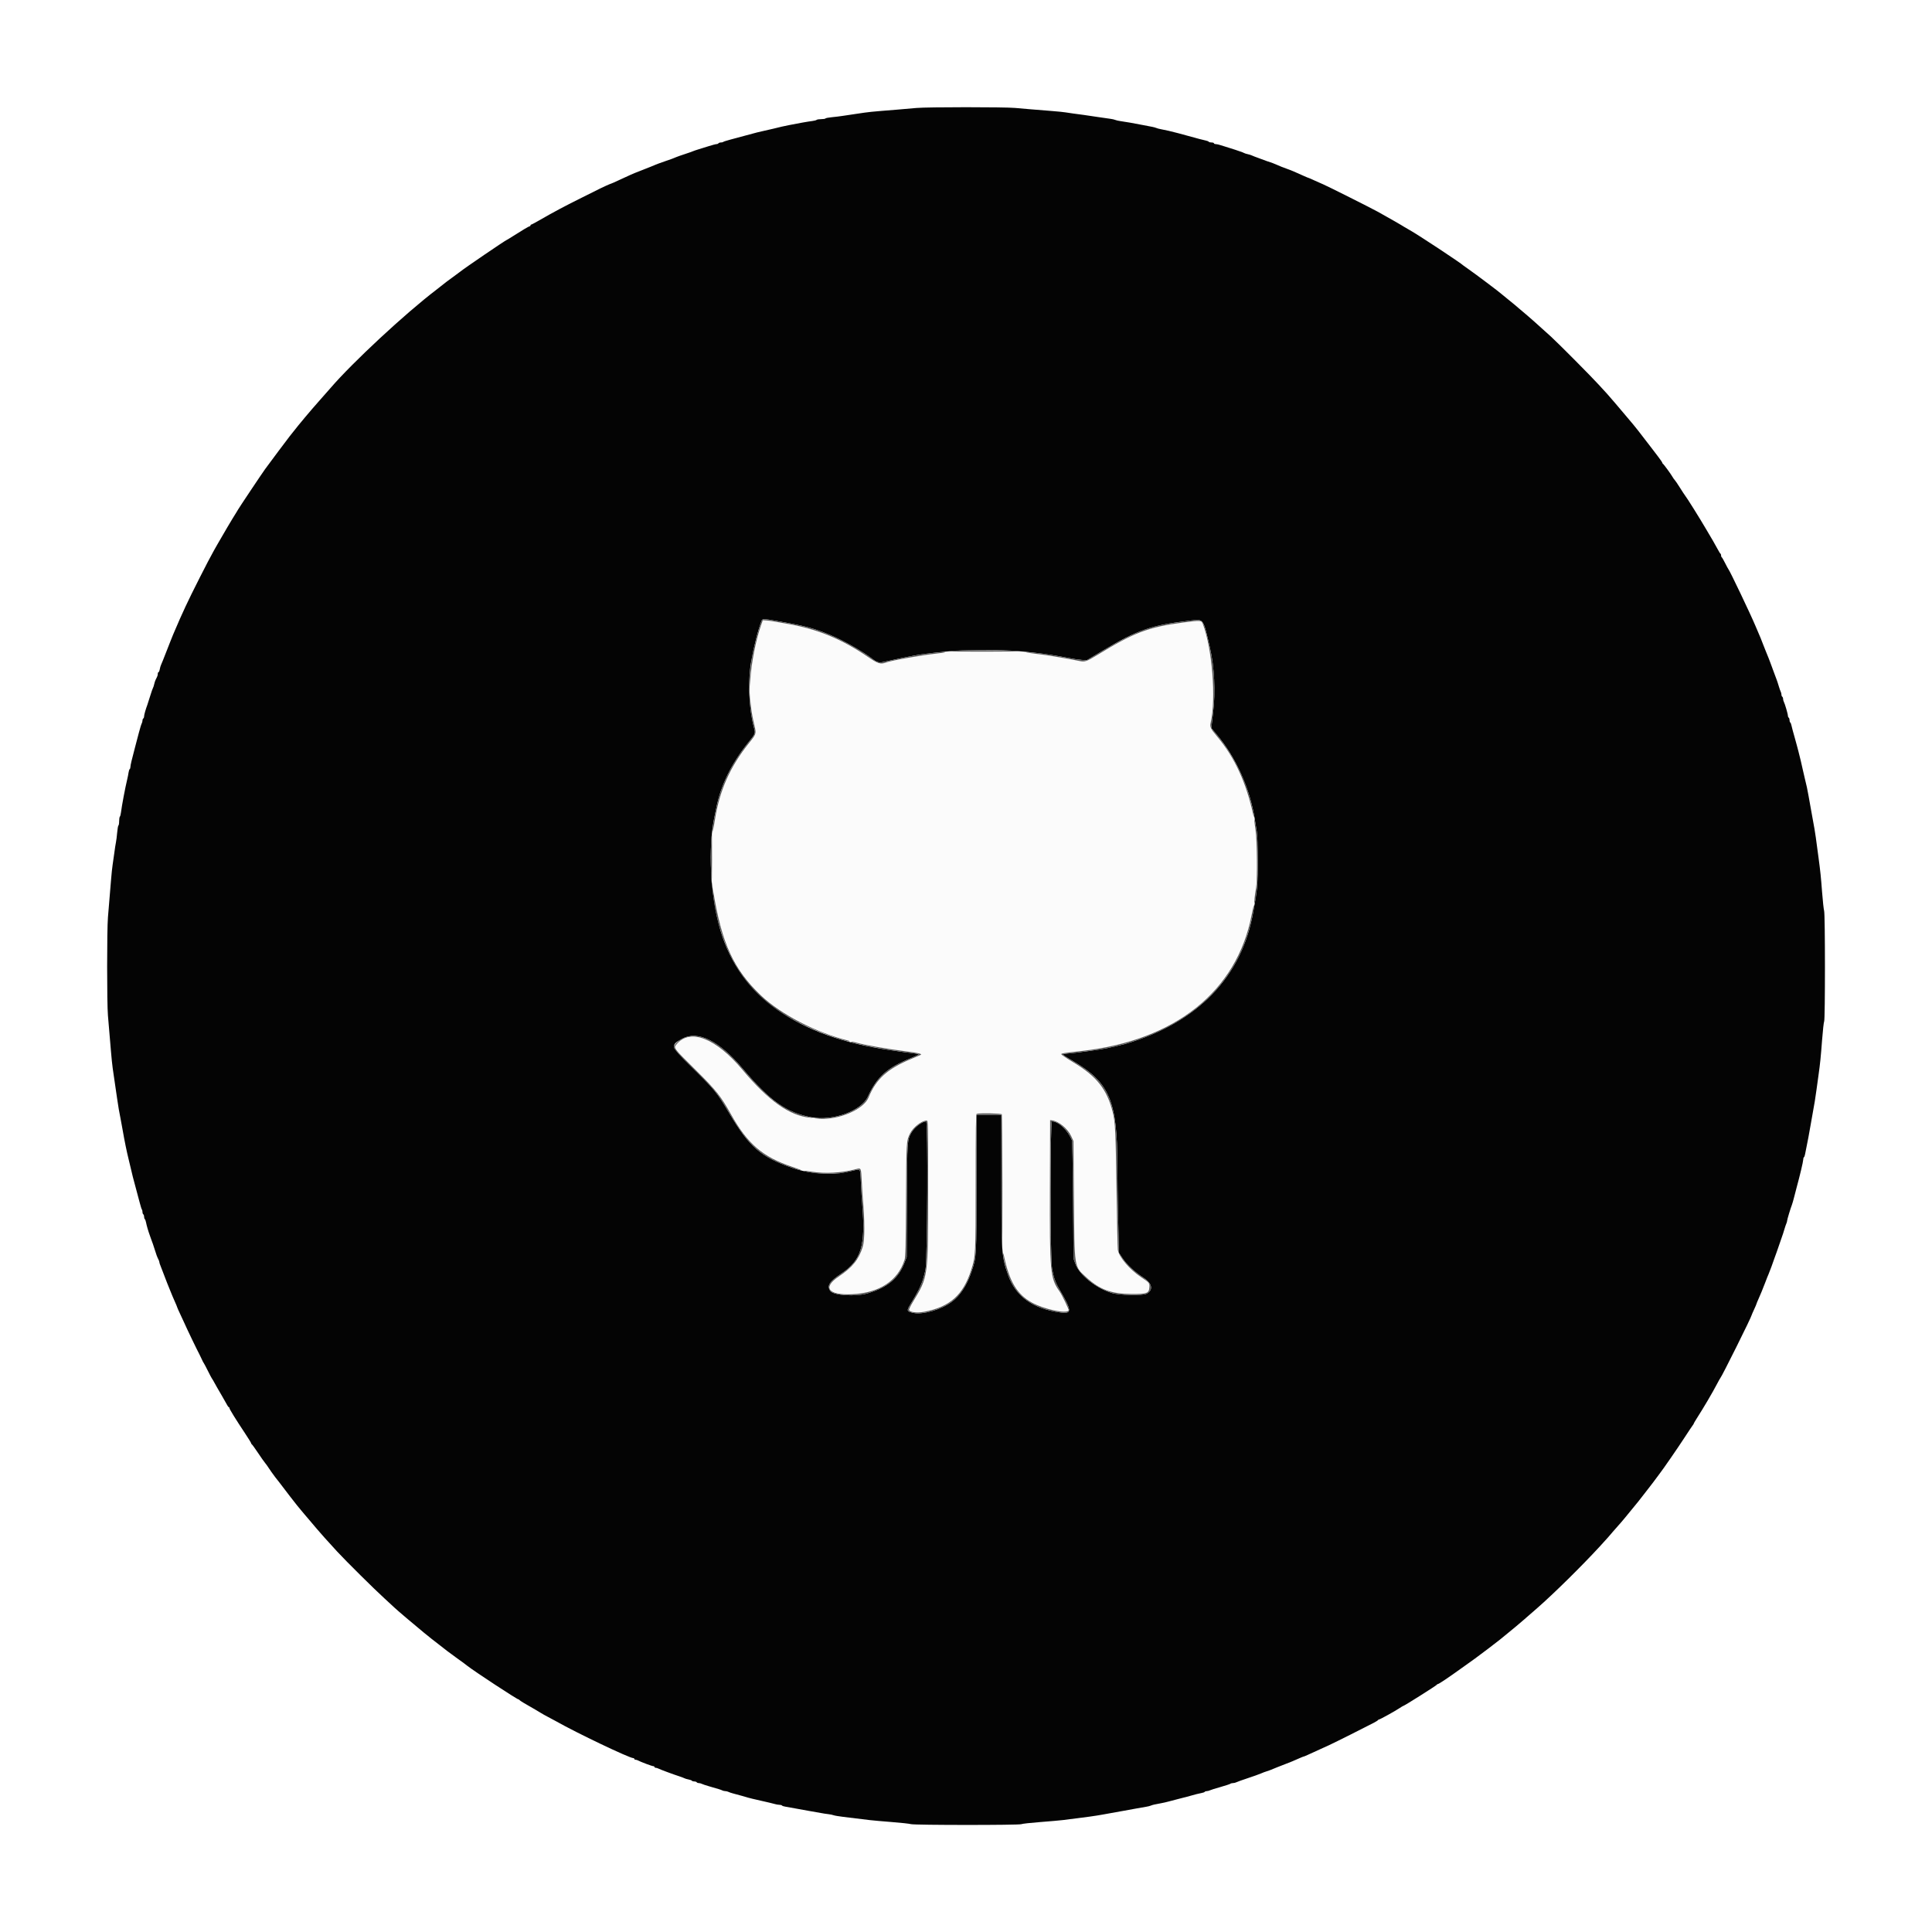
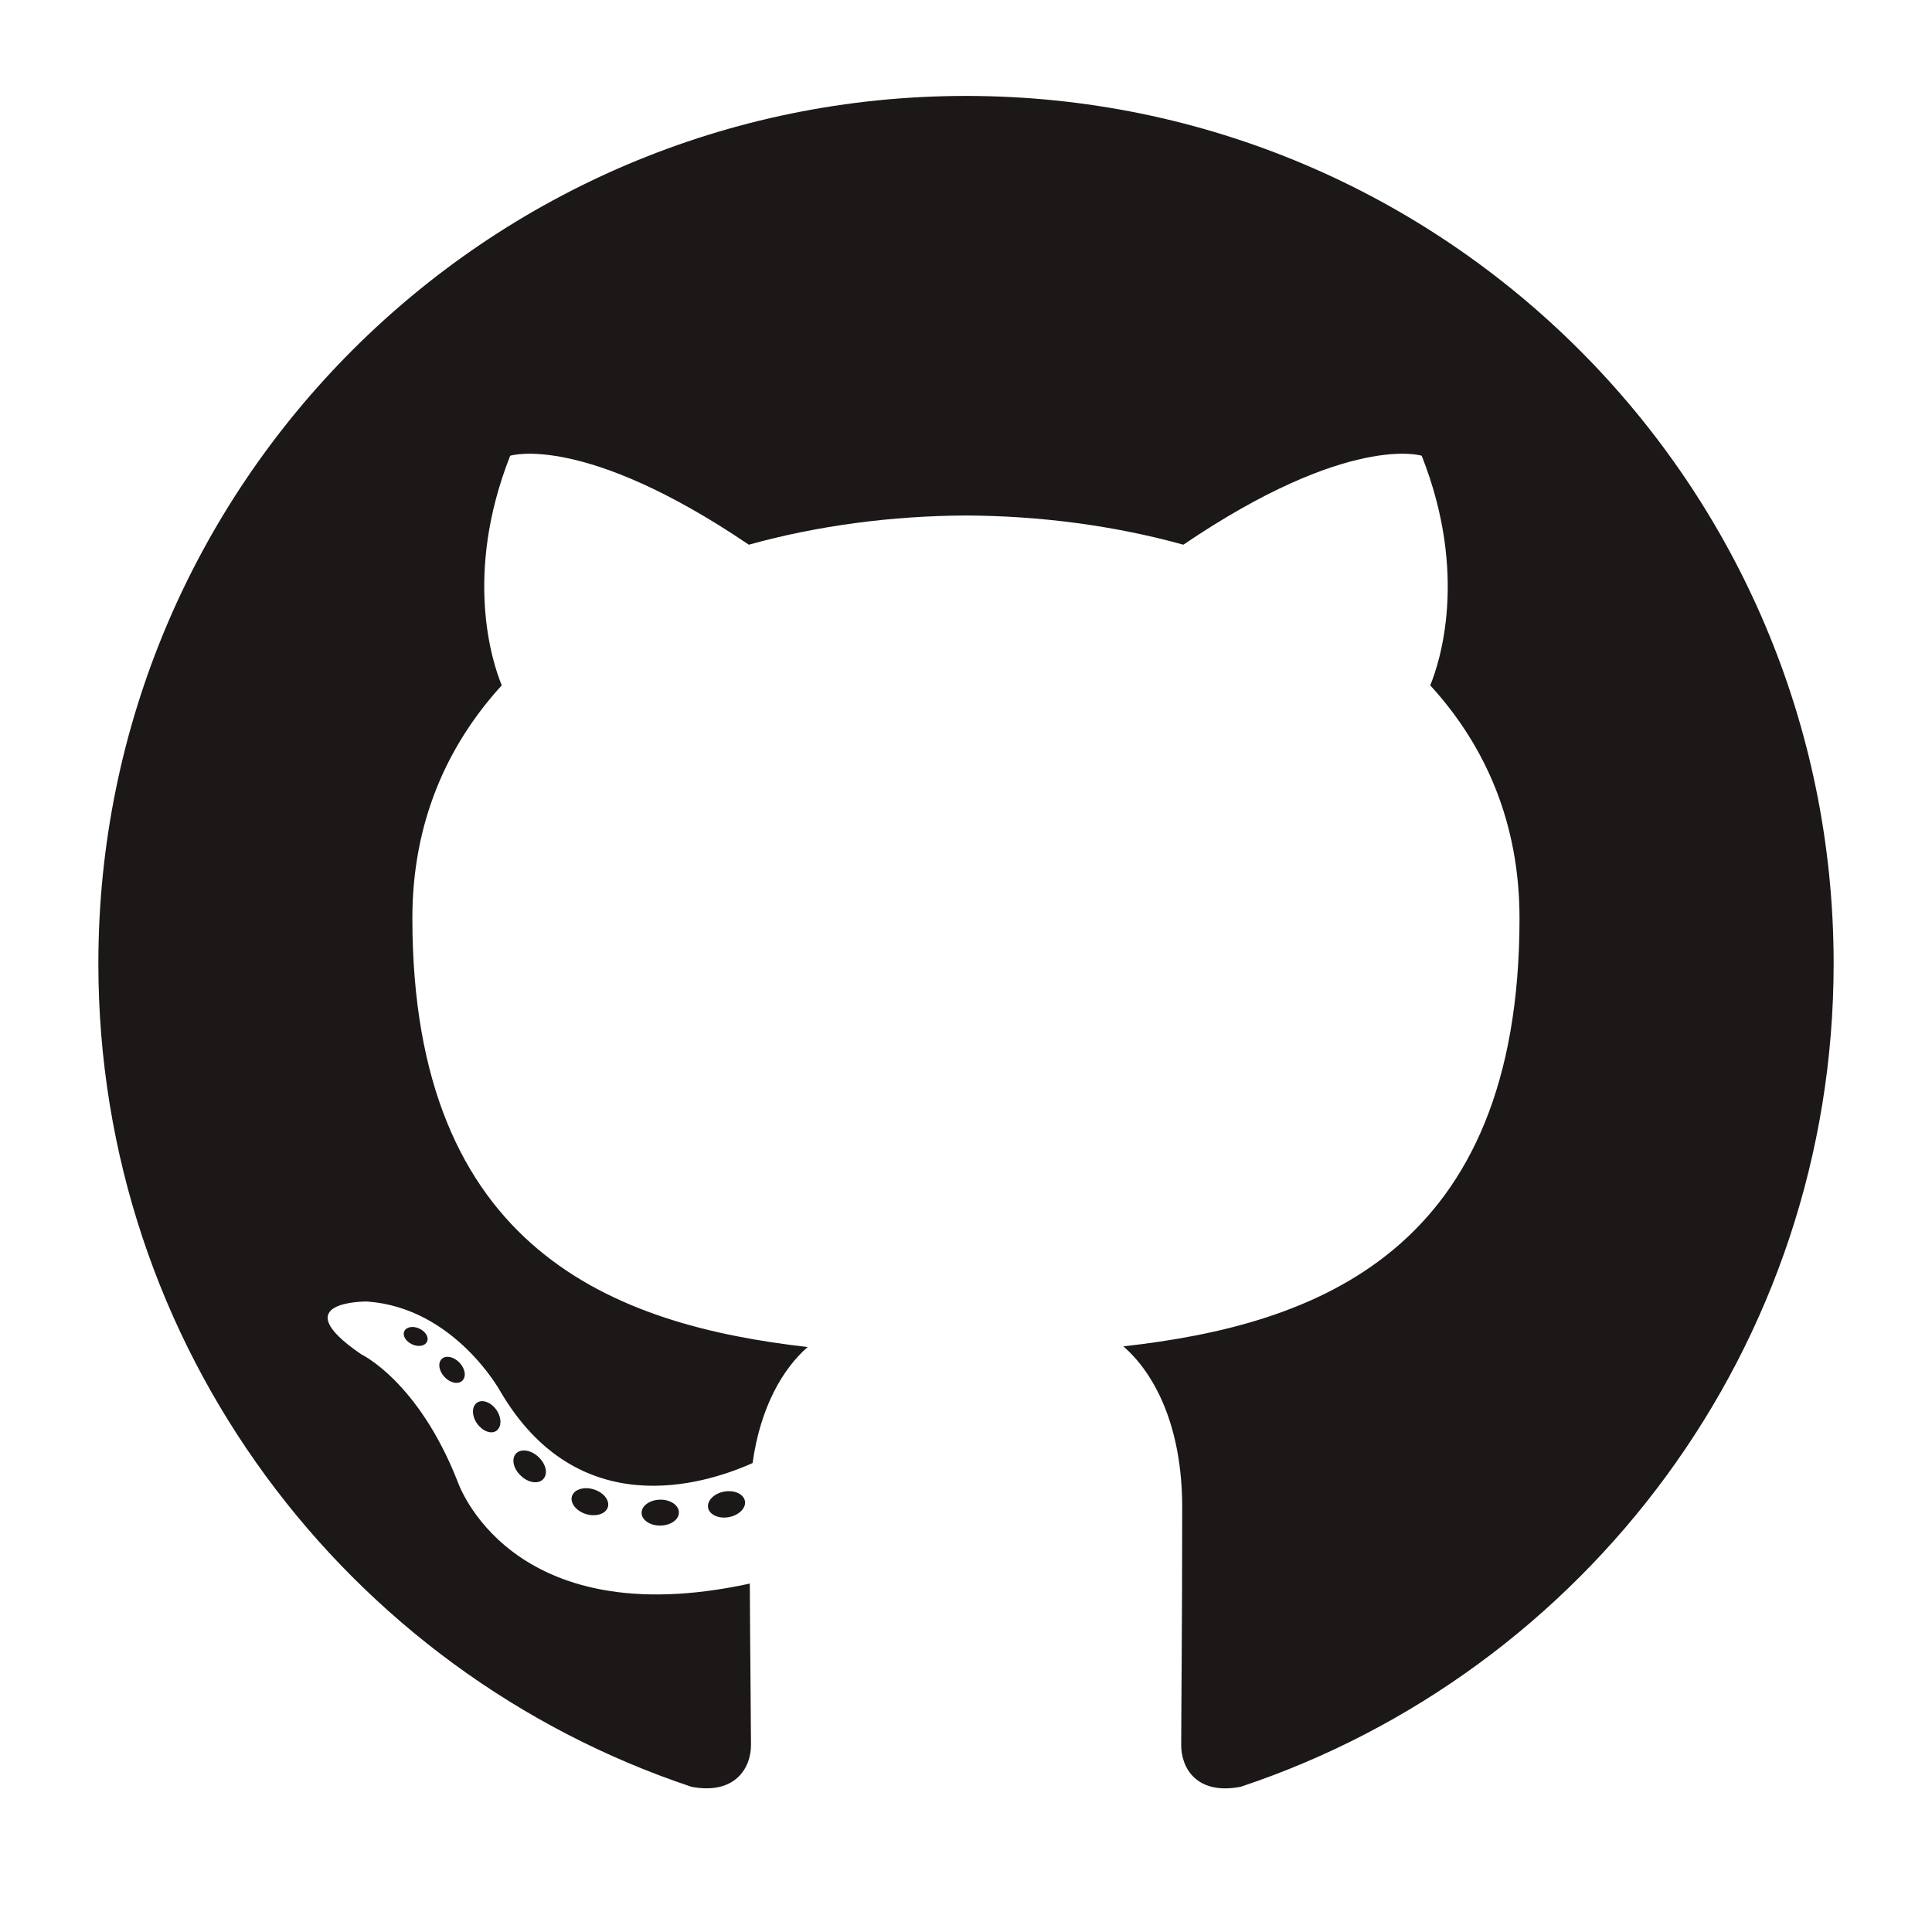
- <svg xmlns="http://www.w3.org/2000/svg" id="svg" width="400" height="400" viewBox="0, 0, 400,400">
-   <g id="svgg">
-     <path id="path0" d="M157.918 128.497 C 157.704 128.843,157.009 131.180,156.512 133.224 C 154.969 139.567,154.872 144.630,156.188 150.152 C 156.609 151.917,156.605 151.929,155.080 153.833 C 150.777 159.208,149.009 163.445,147.713 171.490 C 147.349 173.753,147.302 181.762,147.639 184.167 C 150.556 204.973,161.853 214.449,187.583 217.669 C 190.071 217.981,190.912 218.177,190.656 218.387 C 190.616 218.420,189.721 218.802,188.667 219.237 C 183.745 221.268,181.395 223.391,179.823 227.229 C 178.600 230.213,172.584 232.285,167.647 231.423 C 162.833 230.581,159.120 227.932,153.730 221.496 C 148.238 214.937,142.899 212.850,140.105 216.171 C 139.412 216.994,139.279 216.815,144.186 221.680 C 148.269 225.729,149.248 226.963,151.333 230.687 C 154.027 235.497,156.676 238.287,160.207 240.036 C 165.810 242.811,171.615 243.515,177.101 242.086 C 178.319 241.768,178.272 241.680,178.415 244.565 C 178.478 245.858,178.557 247.208,178.590 247.563 C 179.566 258.295,178.819 260.819,173.636 264.301 C 170.246 266.579,171.457 268.178,176.403 267.956 C 182.047 267.702,185.889 265.192,187.275 260.853 C 187.480 260.213,187.531 258.132,187.580 248.486 C 187.642 236.307,187.649 236.181,188.419 234.663 C 189.075 233.368,190.839 232.000,191.854 232.000 C 192.157 232.000,192.167 232.417,192.161 246.208 C 192.155 264.679,192.217 264.221,188.963 269.628 C 188.507 270.387,188.170 271.101,188.214 271.217 C 188.397 271.694,189.872 271.871,191.341 271.592 C 196.668 270.581,199.424 268.125,201.081 262.910 C 201.991 260.044,201.999 259.897,201.999 244.712 L 202.000 230.673 202.375 230.580 C 202.581 230.529,203.800 230.509,205.083 230.535 L 207.417 230.583 207.512 244.750 C 207.612 259.752,207.588 259.284,208.407 262.370 C 209.778 267.539,212.819 270.257,218.417 271.318 C 220.016 271.621,221.072 271.622,221.259 271.319 C 221.354 271.165,219.899 268.130,219.369 267.378 C 217.423 264.616,217.313 263.425,217.371 245.750 L 217.417 231.917 217.788 231.956 C 219.142 232.098,221.052 233.656,221.765 235.200 L 222.250 236.250 222.347 248.333 C 222.461 262.643,222.381 262.120,224.797 264.357 C 227.642 266.990,230.038 267.887,234.279 267.905 C 237.482 267.919,237.876 267.770,237.969 266.513 C 238.032 265.646,237.962 265.561,236.266 264.432 C 233.863 262.833,231.652 260.234,231.434 258.750 C 231.380 258.383,231.258 252.721,231.163 246.167 C 230.993 234.378,230.898 232.391,230.409 230.388 C 229.233 225.574,227.088 222.844,222.180 219.915 C 220.799 219.091,219.693 218.342,219.723 218.250 C 219.780 218.075,220.095 218.026,224.000 217.587 C 243.236 215.422,255.904 205.369,259.083 189.747 C 262.086 174.988,259.509 161.452,251.985 152.469 C 250.597 150.812,250.455 150.508,250.657 149.627 C 251.808 144.600,250.981 134.281,249.015 129.121 C 248.747 128.418,248.532 128.406,244.845 128.899 C 237.682 129.855,234.803 130.951,227.127 135.645 C 224.940 136.982,224.605 137.090,223.417 136.840 C 220.416 136.207,217.893 135.803,212.917 135.157 C 210.726 134.872,199.899 134.756,197.167 134.987 C 192.188 135.409,185.059 136.542,183.387 137.178 C 182.338 137.577,181.723 137.391,179.861 136.113 C 174.259 132.265,169.155 130.181,162.667 129.091 C 161.796 128.945,160.708 128.756,160.250 128.672 C 158.442 128.340,158.034 128.310,157.918 128.497 " stroke="none" fill="#fbfbfb" fill-rule="evenodd" />
-     <path id="path1" d="M189.750 22.351 C 186.736 22.621,184.368 22.820,182.250 22.983 C 181.058 23.075,179.577 23.229,178.958 23.325 C 178.340 23.421,177.327 23.571,176.708 23.658 C 176.090 23.745,175.096 23.893,174.500 23.987 C 173.904 24.081,172.871 24.208,172.203 24.270 C 171.536 24.332,170.950 24.446,170.902 24.524 C 170.853 24.603,170.458 24.667,170.023 24.667 C 169.589 24.667,169.162 24.734,169.075 24.817 C 168.988 24.900,168.579 25.007,168.167 25.056 C 167.360 25.150,165.345 25.506,163.333 25.909 C 162.156 26.146,161.707 26.248,160.083 26.650 C 159.717 26.740,158.892 26.930,158.250 27.070 C 156.994 27.345,156.778 27.399,154.250 28.086 C 153.333 28.335,151.967 28.703,151.214 28.903 C 150.460 29.103,149.792 29.320,149.728 29.384 C 149.664 29.448,149.441 29.500,149.232 29.500 C 149.024 29.500,148.807 29.575,148.750 29.667 C 148.693 29.758,148.518 29.833,148.361 29.833 C 148.203 29.833,147.476 30.023,146.745 30.256 C 146.015 30.488,145.042 30.791,144.583 30.929 C 144.125 31.067,143.600 31.247,143.417 31.329 C 143.233 31.412,142.483 31.675,141.750 31.914 C 141.017 32.153,140.229 32.430,140.000 32.530 C 139.386 32.797,139.033 32.928,137.833 33.333 C 137.237 33.535,136.581 33.767,136.375 33.850 C 136.169 33.932,135.831 34.065,135.625 34.144 C 135.419 34.224,135.063 34.372,134.833 34.473 C 134.604 34.574,133.817 34.886,133.083 35.167 C 132.350 35.447,131.600 35.742,131.417 35.821 C 131.233 35.901,130.821 36.079,130.500 36.216 C 130.179 36.354,129.183 36.811,128.287 37.233 C 127.391 37.655,126.617 38.000,126.568 38.000 C 126.471 38.000,124.760 38.759,124.292 39.010 C 123.941 39.198,124.079 39.130,120.667 40.817 C 117.049 42.607,114.591 43.916,111.601 45.643 C 110.786 46.115,110.055 46.500,109.976 46.500 C 109.898 46.500,109.833 46.575,109.833 46.667 C 109.833 46.758,109.766 46.833,109.684 46.833 C 109.528 46.833,108.075 47.694,106.186 48.904 C 105.580 49.293,105.004 49.642,104.908 49.681 C 104.492 49.846,96.057 55.597,95.333 56.209 C 95.196 56.326,94.428 56.893,93.627 57.470 C 92.826 58.048,92.076 58.609,91.960 58.718 C 91.845 58.827,91.112 59.403,90.333 59.996 C 83.897 64.901,72.955 75.065,68.414 80.356 C 68.049 80.782,66.958 82.019,65.991 83.106 C 64.325 84.978,61.805 87.982,60.784 89.310 C 60.528 89.644,60.190 90.067,60.033 90.250 C 59.786 90.539,55.673 96.036,54.871 97.149 C 54.173 98.118,49.450 105.185,49.290 105.500 C 49.220 105.638,49.032 105.949,48.873 106.192 C 48.319 107.038,45.955 111.024,45.033 112.667 C 44.801 113.079,44.462 113.679,44.278 114.000 C 43.203 115.880,39.567 123.053,38.405 125.583 C 37.367 127.845,36.833 129.035,36.833 129.087 C 36.833 129.118,36.617 129.617,36.352 130.197 C 36.088 130.776,35.595 131.962,35.259 132.833 C 34.922 133.704,34.576 134.585,34.490 134.792 C 34.306 135.231,34.145 135.641,33.753 136.667 C 33.595 137.079,33.404 137.539,33.328 137.688 C 33.252 137.837,33.138 138.231,33.076 138.563 C 33.014 138.895,32.896 139.167,32.815 139.167 C 32.733 139.167,32.667 139.318,32.667 139.502 C 32.667 139.821,32.616 139.960,32.214 140.755 C 32.120 140.942,31.987 141.354,31.919 141.672 C 31.851 141.990,31.741 142.325,31.676 142.417 C 31.611 142.508,31.350 143.258,31.097 144.083 C 30.844 144.908,30.580 145.733,30.511 145.917 C 30.160 146.849,29.833 148.000,29.833 148.304 C 29.833 148.493,29.758 148.693,29.667 148.750 C 29.575 148.807,29.500 149.000,29.500 149.179 C 29.500 149.358,29.426 149.635,29.336 149.794 C 29.246 149.953,28.977 150.833,28.738 151.750 C 28.500 152.667,28.155 153.979,27.971 154.667 C 27.271 157.296,27.004 158.429,27.002 158.782 C 27.001 158.983,26.933 159.188,26.851 159.239 C 26.769 159.290,26.663 159.613,26.615 159.957 C 26.566 160.302,26.445 160.921,26.344 161.333 C 25.938 162.991,25.195 166.929,25.053 168.167 C 25.006 168.579,24.900 168.988,24.817 169.075 C 24.734 169.162,24.667 169.589,24.667 170.023 C 24.667 170.458,24.601 170.854,24.522 170.903 C 24.442 170.952,24.324 171.613,24.260 172.371 C 24.196 173.130,24.079 174.050,24.001 174.417 C 23.922 174.783,23.773 175.758,23.669 176.583 C 23.565 177.408,23.410 178.496,23.324 179.000 C 23.238 179.504,23.085 180.967,22.983 182.250 C 22.731 185.422,22.555 187.542,22.349 189.917 C 22.129 192.437,22.128 207.798,22.347 210.250 C 22.544 212.452,22.745 214.828,22.981 217.750 C 23.077 218.942,23.236 220.479,23.334 221.167 C 23.558 222.740,23.801 224.410,23.915 225.167 C 23.963 225.487,24.117 226.537,24.257 227.500 C 24.506 229.223,24.658 230.104,24.987 231.750 C 25.079 232.208,25.264 233.221,25.400 234.000 C 25.806 236.332,26.214 238.325,26.645 240.083 C 26.735 240.450,26.934 241.275,27.086 241.917 C 27.239 242.558,27.426 243.346,27.503 243.667 C 27.580 243.987,27.840 244.963,28.081 245.833 C 28.322 246.704,28.687 248.070,28.892 248.869 C 29.097 249.667,29.318 250.374,29.383 250.438 C 29.447 250.503,29.500 250.726,29.500 250.935 C 29.500 251.143,29.575 251.360,29.667 251.417 C 29.758 251.473,29.833 251.698,29.833 251.917 C 29.833 252.135,29.900 252.355,29.981 252.405 C 30.062 252.455,30.180 252.778,30.243 253.123 C 30.348 253.702,30.713 254.954,31.009 255.750 C 31.077 255.933,31.223 256.346,31.333 256.667 C 31.444 256.987,31.594 257.400,31.669 257.583 C 31.743 257.767,31.926 258.329,32.075 258.833 C 32.338 259.723,32.549 260.275,32.853 260.873 C 32.934 261.032,33.000 261.246,33.000 261.348 C 33.000 261.450,33.102 261.769,33.228 262.058 C 33.353 262.347,33.660 263.146,33.911 263.833 C 34.161 264.521,34.464 265.308,34.583 265.583 C 34.702 265.858,35.005 266.608,35.258 267.250 C 35.510 267.892,35.930 268.887,36.191 269.463 C 36.453 270.038,36.667 270.554,36.667 270.610 C 36.667 270.666,36.973 271.358,37.346 272.148 C 37.720 272.937,38.090 273.733,38.167 273.917 C 38.571 274.868,40.932 279.777,41.295 280.417 C 41.399 280.600,41.615 281.050,41.775 281.417 C 41.935 281.783,42.109 282.121,42.161 282.167 C 42.214 282.212,42.593 282.925,43.003 283.750 C 43.414 284.575,43.788 285.287,43.833 285.333 C 43.879 285.379,43.998 285.567,44.098 285.750 C 44.565 286.607,45.193 287.708,46.000 289.083 C 46.484 289.908,46.963 290.751,47.065 290.957 C 47.167 291.163,47.306 291.331,47.375 291.332 C 47.444 291.333,47.500 291.419,47.500 291.524 C 47.500 291.743,48.821 293.881,50.700 296.703 C 51.415 297.778,52.000 298.728,52.000 298.815 C 52.000 298.901,52.060 298.997,52.133 299.028 C 52.207 299.058,52.778 299.848,53.403 300.782 C 54.028 301.716,54.662 302.620,54.812 302.791 C 54.961 302.962,55.158 303.222,55.250 303.369 C 55.564 303.873,56.885 305.750,56.984 305.833 C 57.039 305.879,57.421 306.366,57.834 306.915 C 58.882 308.312,61.390 311.566,61.496 311.667 C 61.544 311.712,61.868 312.104,62.216 312.538 C 62.564 312.971,62.940 313.421,63.051 313.538 C 63.163 313.654,63.628 314.200,64.085 314.750 C 64.543 315.300,64.955 315.787,65.003 315.833 C 65.050 315.879,65.304 316.179,65.566 316.500 C 66.120 317.176,68.044 319.324,69.819 321.246 C 71.667 323.247,77.497 329.021,79.583 330.917 C 80.592 331.834,81.529 332.700,81.667 332.842 C 81.999 333.186,86.074 336.648,87.744 338.005 C 89.355 339.315,89.255 339.235,91.000 340.583 C 91.779 341.185,92.529 341.770,92.667 341.883 C 92.804 341.997,93.592 342.575,94.417 343.170 C 96.264 344.500,96.146 344.414,96.750 344.888 C 98.217 346.040,107.044 351.833,107.333 351.833 C 107.409 351.833,107.497 351.890,107.528 351.960 C 107.578 352.075,108.873 352.858,110.833 353.960 C 111.246 354.191,111.771 354.505,112.000 354.658 C 112.229 354.810,112.904 355.187,113.500 355.496 C 114.096 355.805,114.846 356.208,115.167 356.390 C 119.330 358.757,130.316 364.000,131.113 364.000 C 131.234 364.000,131.333 364.075,131.333 364.167 C 131.333 364.258,131.447 364.333,131.586 364.333 C 131.724 364.333,131.968 364.408,132.127 364.498 C 132.620 364.779,134.995 365.667,135.254 365.667 C 135.389 365.667,135.500 365.742,135.500 365.833 C 135.500 365.925,135.614 366.000,135.752 366.000 C 135.891 366.000,136.135 366.070,136.294 366.155 C 136.665 366.353,139.496 367.404,140.583 367.747 C 141.042 367.892,141.539 368.078,141.688 368.161 C 141.837 368.243,142.232 368.362,142.565 368.424 C 142.898 368.487,143.211 368.604,143.262 368.686 C 143.312 368.767,143.532 368.833,143.750 368.833 C 143.968 368.833,144.193 368.908,144.250 369.000 C 144.307 369.092,144.500 369.167,144.679 369.167 C 144.858 369.167,145.135 369.238,145.294 369.325 C 145.453 369.411,146.146 369.643,146.833 369.840 C 148.976 370.454,149.242 370.537,149.539 370.687 C 149.699 370.768,149.981 370.833,150.167 370.833 C 150.352 370.833,150.635 370.901,150.794 370.984 C 150.953 371.066,151.383 371.213,151.750 371.309 C 152.979 371.632,154.413 372.033,154.833 372.172 C 155.063 372.248,156.300 372.543,157.583 372.829 C 158.867 373.114,160.147 373.420,160.428 373.507 C 160.710 373.595,161.137 373.667,161.377 373.667 C 161.617 373.667,161.855 373.734,161.906 373.816 C 161.956 373.898,162.280 374.005,162.624 374.054 C 162.968 374.103,163.850 374.261,164.583 374.404 C 165.317 374.548,166.629 374.785,167.500 374.931 C 168.371 375.076,169.458 375.268,169.917 375.357 C 170.375 375.447,171.088 375.557,171.500 375.602 C 171.912 375.647,172.400 375.747,172.583 375.823 C 172.767 375.899,173.667 376.053,174.583 376.164 C 176.195 376.360,177.638 376.535,180.083 376.832 C 180.725 376.910,182.787 377.092,184.667 377.238 C 186.546 377.383,188.314 377.577,188.595 377.668 C 189.273 377.887,211.062 377.893,211.461 377.674 C 211.620 377.587,213.362 377.392,215.333 377.241 C 217.304 377.090,219.442 376.902,220.083 376.823 C 225.232 376.185,226.647 375.989,228.458 375.659 C 230.693 375.253,231.174 375.166,232.500 374.932 C 233.279 374.795,234.554 374.563,235.333 374.416 C 236.112 374.270,237.012 374.112,237.333 374.065 C 237.654 374.018,238.067 373.915,238.250 373.836 C 238.602 373.684,239.055 373.579,240.417 373.333 C 240.875 373.250,241.512 373.106,241.833 373.013 C 242.154 372.920,243.054 372.685,243.833 372.490 C 244.612 372.296,245.475 372.074,245.750 371.996 C 247.441 371.519,248.314 371.296,248.793 371.218 C 249.092 371.170,249.378 371.063,249.428 370.982 C 249.478 370.900,249.666 370.833,249.845 370.833 C 250.025 370.833,250.301 370.765,250.461 370.682 C 250.620 370.599,251.612 370.286,252.667 369.988 C 253.721 369.689,254.655 369.382,254.742 369.305 C 254.829 369.229,255.074 369.167,255.286 369.167 C 255.498 369.167,255.801 369.093,255.961 369.004 C 256.120 368.914,257.188 368.532,258.333 368.153 C 259.479 367.775,260.717 367.333,261.083 367.171 C 261.450 367.009,261.938 366.825,262.167 366.761 C 262.396 366.698,262.752 366.575,262.958 366.490 C 263.165 366.404,263.521 366.258,263.750 366.167 C 263.979 366.075,264.335 365.930,264.542 365.845 C 264.748 365.760,265.442 365.490,266.083 365.245 C 267.325 364.771,267.784 364.580,269.040 364.019 C 269.474 363.825,269.872 363.667,269.924 363.667 C 270.032 363.667,270.195 363.594,275.245 361.282 C 276.342 360.779,282.880 357.505,284.500 356.647 C 284.912 356.429,285.275 356.194,285.306 356.125 C 285.336 356.056,285.429 356.000,285.512 356.000 C 285.709 356.000,288.879 354.244,289.780 353.637 C 290.163 353.378,290.523 353.167,290.580 353.167 C 290.763 353.167,297.414 348.965,297.472 348.813 C 297.503 348.732,297.600 348.667,297.688 348.667 C 297.892 348.667,299.800 347.387,302.639 345.347 C 303.861 344.469,305.076 343.600,305.339 343.417 C 306.000 342.957,310.397 339.619,310.500 339.500 C 310.546 339.446,311.296 338.833,312.167 338.138 C 313.037 337.442,314.500 336.219,315.417 335.420 C 316.333 334.622,317.646 333.478,318.333 332.879 C 321.621 330.013,327.503 324.218,331.167 320.235 C 332.578 318.701,333.375 317.805,333.895 317.167 C 334.156 316.846,334.683 316.246,335.064 315.833 C 335.666 315.183,336.598 314.063,339.167 310.903 C 339.487 310.508,340.012 309.835,340.333 309.408 C 340.654 308.980,341.142 308.352,341.417 308.012 C 341.692 307.671,342.067 307.184,342.250 306.930 C 342.582 306.468,343.379 305.400,343.626 305.083 C 344.322 304.194,347.295 299.890,348.634 297.833 C 349.559 296.412,350.395 295.159,350.491 295.049 C 350.588 294.938,350.667 294.803,350.667 294.749 C 350.667 294.695,350.936 294.230,351.264 293.716 C 352.756 291.385,354.540 288.352,355.509 286.500 C 355.820 285.904,356.115 285.379,356.164 285.333 C 356.471 285.044,362.667 272.592,362.667 272.264 C 362.667 272.223,362.892 271.704,363.167 271.110 C 363.442 270.516,363.667 269.988,363.667 269.936 C 363.667 269.885,363.846 269.447,364.065 268.963 C 364.465 268.080,364.980 266.825,365.453 265.583 C 365.848 264.544,365.987 264.196,366.166 263.792 C 366.373 263.325,367.108 261.334,367.442 260.333 C 367.580 259.921,367.758 259.433,367.836 259.250 C 367.915 259.067,368.175 258.317,368.414 257.583 C 368.653 256.850,368.911 256.100,368.988 255.917 C 369.065 255.733,369.258 255.133,369.418 254.583 C 369.578 254.033,369.774 253.453,369.854 253.294 C 369.934 253.135,370.000 252.896,370.000 252.764 C 370.000 252.525,370.745 250.054,371.009 249.417 C 371.085 249.233,371.308 248.446,371.505 247.667 C 371.702 246.887,371.925 246.025,372.001 245.750 C 372.621 243.499,373.332 240.502,373.332 240.135 C 373.333 239.888,373.400 239.645,373.482 239.595 C 373.563 239.544,373.671 239.259,373.722 238.960 C 373.773 238.661,373.888 238.079,373.978 237.667 C 374.203 236.629,374.625 234.373,374.928 232.583 C 375.067 231.758,375.253 230.708,375.340 230.250 C 375.643 228.655,375.845 227.405,376.092 225.583 C 376.228 224.575,376.420 223.188,376.517 222.500 C 376.838 220.227,376.967 218.954,377.243 215.333 C 377.393 213.362,377.588 211.620,377.675 211.461 C 377.893 211.062,377.887 189.272,377.668 188.595 C 377.577 188.314,377.385 186.546,377.241 184.667 C 376.993 181.419,376.907 180.583,376.520 177.667 C 375.964 173.471,375.826 172.486,375.672 171.625 C 375.305 169.578,375.178 168.870,374.943 167.583 C 374.810 166.850,374.581 165.575,374.436 164.750 C 374.185 163.329,374.039 162.651,373.676 161.208 C 373.589 160.865,373.395 160.021,373.244 159.333 C 373.094 158.646,372.906 157.821,372.828 157.500 C 372.426 155.857,372.172 154.860,372.021 154.333 C 371.930 154.012,371.734 153.300,371.587 152.750 C 371.439 152.200,371.241 151.487,371.146 151.167 C 371.050 150.846,370.933 150.376,370.884 150.123 C 370.835 149.870,370.729 149.622,370.647 149.571 C 370.566 149.521,370.500 149.302,370.500 149.083 C 370.500 148.865,370.425 148.640,370.333 148.583 C 370.242 148.527,370.167 148.347,370.167 148.185 C 370.167 147.832,369.546 145.705,369.324 145.294 C 369.237 145.135,369.167 144.858,369.167 144.679 C 369.167 144.500,369.092 144.307,369.000 144.250 C 368.908 144.193,368.833 144.000,368.833 143.821 C 368.833 143.642,368.764 143.365,368.679 143.206 C 368.594 143.047,368.403 142.504,368.256 142.000 C 368.108 141.496,367.924 140.933,367.847 140.750 C 367.769 140.567,367.504 139.854,367.257 139.167 C 367.010 138.479,366.692 137.617,366.551 137.250 C 366.409 136.883,366.237 136.433,366.169 136.250 C 365.975 135.730,365.728 135.122,365.527 134.667 C 365.425 134.438,365.188 133.837,365.000 133.333 C 364.812 132.829,364.592 132.267,364.512 132.083 C 364.158 131.268,363.835 130.512,363.447 129.583 C 362.420 127.131,358.098 118.073,357.840 117.833 C 357.790 117.787,357.488 117.225,357.167 116.583 C 356.846 115.942,356.527 115.392,356.458 115.361 C 356.390 115.331,356.333 115.168,356.333 115.000 C 356.333 114.832,356.277 114.669,356.208 114.639 C 356.140 114.608,355.867 114.171,355.603 113.667 C 355.339 113.162,354.920 112.412,354.672 112.000 C 354.423 111.587,353.782 110.500,353.246 109.583 C 351.903 107.284,349.204 102.969,348.858 102.567 C 348.771 102.466,348.307 101.756,347.827 100.990 C 347.347 100.224,346.851 99.494,346.726 99.369 C 346.600 99.243,346.411 98.978,346.305 98.780 C 346.022 98.252,344.446 96.093,344.295 96.028 C 344.225 95.997,344.167 95.905,344.167 95.822 C 344.167 95.739,343.773 95.159,343.292 94.532 C 342.810 93.905,342.229 93.143,342.000 92.838 C 341.771 92.534,341.133 91.707,340.583 91.000 C 340.033 90.293,339.396 89.466,339.167 89.161 C 338.938 88.855,338.487 88.296,338.167 87.918 C 337.846 87.539,337.246 86.827,336.833 86.334 C 335.308 84.511,333.081 81.906,332.754 81.562 C 332.568 81.367,331.779 80.505,331.000 79.647 C 329.452 77.942,322.684 71.130,321.083 69.665 C 318.433 67.240,316.487 65.527,314.420 63.802 C 314.235 63.647,313.896 63.357,313.667 63.156 C 313.438 62.956,312.725 62.375,312.083 61.864 C 311.442 61.353,310.879 60.893,310.833 60.842 C 310.608 60.593,305.317 56.610,304.167 55.824 C 303.571 55.416,303.046 55.041,303.000 54.990 C 302.615 54.558,293.497 48.536,291.917 47.670 C 291.367 47.369,290.842 47.064,290.750 46.992 C 290.529 46.820,287.248 44.936,285.250 43.834 C 283.789 43.029,274.681 38.456,273.998 38.186 C 273.678 38.059,272.875 37.703,272.213 37.394 C 271.551 37.086,270.972 36.833,270.926 36.833 C 270.880 36.833,270.447 36.654,269.963 36.436 C 267.885 35.497,267.419 35.299,266.526 34.980 C 265.495 34.611,265.280 34.526,264.167 34.038 C 263.754 33.858,263.229 33.658,263.000 33.595 C 262.771 33.531,262.433 33.418,262.250 33.343 C 262.067 33.268,261.354 33.005,260.667 32.759 C 259.979 32.513,259.302 32.251,259.161 32.177 C 259.021 32.103,258.646 31.987,258.328 31.919 C 258.010 31.851,257.675 31.744,257.583 31.682 C 257.492 31.620,257.117 31.474,256.750 31.357 C 256.383 31.240,255.933 31.085,255.750 31.012 C 255.567 30.940,254.967 30.749,254.417 30.589 C 253.867 30.429,253.114 30.194,252.744 30.066 C 252.375 29.938,251.906 29.833,251.703 29.833 C 251.500 29.833,251.333 29.758,251.333 29.667 C 251.333 29.575,251.113 29.500,250.843 29.500 C 250.574 29.500,250.312 29.434,250.262 29.353 C 250.212 29.271,249.964 29.164,249.710 29.114 C 249.457 29.064,248.838 28.912,248.333 28.776 C 245.559 28.025,244.826 27.826,243.917 27.574 C 242.819 27.270,241.032 26.858,240.250 26.727 C 239.975 26.681,239.600 26.579,239.417 26.500 C 239.233 26.421,238.858 26.316,238.583 26.267 C 238.308 26.219,237.483 26.059,236.750 25.913 C 234.993 25.562,232.747 25.168,231.917 25.064 C 231.550 25.018,231.100 24.915,230.917 24.833 C 230.733 24.752,230.283 24.648,229.917 24.602 C 229.550 24.555,228.463 24.399,227.500 24.255 C 224.819 23.852,223.525 23.669,222.250 23.510 C 221.608 23.430,220.858 23.319,220.583 23.264 C 220.308 23.210,219.071 23.084,217.833 22.986 C 213.435 22.635,212.060 22.521,210.167 22.347 C 207.958 22.145,192.017 22.148,189.750 22.351 M161.417 128.669 C 166.762 129.611,168.528 130.081,171.833 131.446 C 174.574 132.577,178.481 134.786,180.592 136.397 C 181.577 137.149,181.968 137.255,182.967 137.037 C 189.225 135.674,190.325 135.480,194.083 135.077 C 203.118 134.108,212.349 134.492,221.083 136.200 C 222.092 136.397,223.387 136.589,223.962 136.627 L 225.007 136.695 228.212 134.775 C 235.489 130.415,238.442 129.398,246.457 128.490 C 249.247 128.173,249.085 127.950,250.503 134.083 C 251.425 138.074,251.684 143.234,251.171 147.417 C 251.081 148.150,250.960 149.200,250.902 149.750 L 250.797 150.750 251.915 152.083 C 255.928 156.870,258.817 163.331,259.815 169.750 C 259.915 170.392,260.089 171.479,260.201 172.167 C 260.328 172.942,260.406 175.222,260.408 178.167 C 260.411 182.632,260.316 184.044,259.829 186.750 C 259.747 187.208,259.597 188.071,259.495 188.667 C 257.195 202.196,247.967 211.739,232.917 216.153 C 232.642 216.234,231.854 216.424,231.167 216.576 C 230.479 216.728,229.617 216.920,229.250 217.004 C 228.107 217.265,223.272 217.929,221.292 218.096 C 219.645 218.236,219.616 218.186,222.212 219.716 C 229.716 224.138,231.332 227.954,231.334 241.259 C 231.334 243.638,231.411 248.696,231.504 252.500 L 231.674 259.417 232.447 260.555 C 233.361 261.900,234.905 263.331,236.748 264.542 C 238.565 265.735,238.823 267.082,237.383 267.851 C 236.588 268.275,231.701 268.165,230.167 267.688 C 226.851 266.658,223.484 263.959,222.656 261.667 L 222.264 260.583 222.173 248.500 C 222.123 241.854,222.019 236.267,221.942 236.083 C 221.054 233.963,219.157 232.167,217.805 232.167 C 217.399 232.167,217.410 260.514,217.817 262.667 C 218.195 264.665,218.523 265.575,219.410 267.083 C 221.941 271.385,221.966 272.059,219.583 271.739 C 213.841 270.967,210.258 268.402,208.713 263.958 C 207.363 260.075,207.333 259.657,207.333 244.221 L 207.333 230.833 204.750 230.833 L 202.167 230.833 202.167 244.958 C 202.167 260.432,202.182 260.160,201.156 263.229 C 200.199 266.094,198.803 268.229,197.036 269.535 C 194.834 271.162,191.018 272.252,189.059 271.813 C 187.744 271.519,187.688 271.365,188.442 270.131 C 190.532 266.707,191.087 265.430,191.616 262.833 C 192.020 260.850,192.154 232.167,191.759 232.167 C 190.952 232.167,189.363 233.356,188.732 234.432 C 187.827 235.977,187.826 235.987,187.767 248.583 L 187.712 260.250 187.266 261.412 C 186.015 264.673,183.742 266.557,179.583 267.778 C 177.140 268.496,172.559 268.200,171.916 267.282 C 171.155 266.196,171.689 265.358,174.221 263.665 C 178.307 260.932,179.220 257.952,178.536 249.583 C 178.431 248.300,178.295 246.106,178.234 244.708 C 178.108 241.807,178.252 241.992,176.451 242.402 C 174.133 242.930,173.549 243.000,171.446 242.997 C 168.805 242.993,166.381 242.601,164.083 241.807 C 157.499 239.532,155.193 237.535,150.995 230.477 C 148.360 226.047,148.104 225.737,142.790 220.500 C 138.847 216.615,138.785 216.404,141.195 215.079 C 144.463 213.283,148.870 215.448,153.773 221.260 C 159.417 227.951,162.801 230.353,167.927 231.311 C 172.449 232.156,178.295 230.040,179.680 227.055 C 181.604 222.910,183.630 221.095,188.583 219.078 C 190.521 218.289,190.569 218.224,189.307 218.095 C 188.726 218.035,187.762 217.915,187.167 217.827 C 186.571 217.740,185.258 217.550,184.250 217.407 C 165.097 214.673,153.226 206.305,149.180 192.684 C 147.049 185.512,146.531 175.606,147.941 169.000 C 148.088 168.313,148.244 167.563,148.289 167.333 C 149.200 162.661,151.404 158.133,154.888 153.777 C 156.482 151.785,156.437 151.907,156.077 150.550 C 155.055 146.702,154.816 141.059,155.506 137.088 C 156.046 133.980,156.950 130.406,157.646 128.625 C 157.872 128.048,157.895 128.048,161.417 128.669 " stroke="none" fill="#040404" fill-rule="evenodd" />
-     <path id="path2" d="M157.645 128.625 C 157.037 130.169,155.975 134.241,155.655 136.250 C 155.287 138.567,154.885 143.337,155.074 143.149 C 155.120 143.102,155.240 141.980,155.338 140.657 C 155.613 136.976,156.492 132.540,157.549 129.500 L 157.926 128.417 158.588 128.451 C 158.952 128.470,159.662 128.562,160.167 128.654 C 160.671 128.746,161.796 128.942,162.667 129.090 C 169.176 130.190,174.260 132.266,179.861 136.113 C 181.723 137.391,182.338 137.577,183.387 137.178 C 184.511 136.751,190.751 135.644,193.917 135.311 C 194.833 135.215,195.621 135.095,195.667 135.046 C 195.789 134.914,192.986 135.152,191.250 135.422 C 188.343 135.873,188.039 135.932,182.967 137.037 C 181.968 137.255,181.577 137.149,180.592 136.397 C 178.481 134.786,174.574 132.577,171.833 131.446 C 168.528 130.081,166.762 129.611,161.417 128.669 C 157.895 128.048,157.872 128.048,157.645 128.625 M246.167 128.515 C 241.077 129.173,239.558 129.473,237.000 130.325 C 235.193 130.926,231.595 132.749,228.212 134.775 L 225.007 136.695 223.962 136.627 C 223.387 136.589,222.129 136.404,221.167 136.214 C 219.536 135.893,218.807 135.770,216.000 135.339 C 215.404 135.248,214.242 135.137,213.417 135.093 C 211.745 135.004,212.159 135.081,215.667 135.513 C 217.176 135.698,221.644 136.462,223.417 136.838 C 224.604 137.090,224.939 136.983,227.127 135.645 C 234.803 130.951,237.682 129.855,244.845 128.899 C 248.532 128.406,248.747 128.418,249.015 129.121 C 250.981 134.281,251.808 144.600,250.657 149.627 C 250.455 150.508,250.597 150.812,251.985 152.469 C 255.620 156.809,258.020 162.007,259.464 168.667 C 259.581 169.205,259.632 169.291,259.647 168.970 C 259.672 168.395,258.813 165.021,258.147 163.083 C 256.907 159.473,254.398 155.046,251.915 152.083 L 250.797 150.750 250.902 149.750 C 250.960 149.200,251.081 148.150,251.171 147.417 C 251.684 143.234,251.424 138.053,250.502 134.083 C 249.055 127.854,249.258 128.115,246.167 128.515 M198.618 134.660 C 197.262 134.732,196.125 134.820,196.090 134.854 C 196.056 134.889,199.603 134.917,203.972 134.917 C 208.342 134.917,211.579 134.868,211.167 134.808 C 209.887 134.623,201.213 134.521,198.618 134.660 M155.255 145.167 C 155.323 147.042,155.563 148.611,156.077 150.550 C 156.437 151.907,156.482 151.785,154.888 153.777 C 151.375 158.169,149.233 162.584,148.273 167.417 C 148.218 167.692,148.059 168.442,147.919 169.083 C 147.779 169.725,147.629 170.775,147.587 171.417 C 147.501 172.717,147.602 172.317,148.011 169.750 C 148.989 163.600,151.142 158.752,155.080 153.833 C 156.605 151.928,156.609 151.916,156.187 150.152 C 155.733 148.257,155.512 146.900,155.335 144.917 L 155.186 143.250 155.255 145.167 M259.682 169.703 C 259.673 169.860,259.793 170.835,259.948 171.869 C 260.284 174.114,260.347 182.275,260.041 183.917 C 259.794 185.242,259.604 187.107,259.728 186.990 C 260.337 186.411,260.670 175.592,260.187 172.083 C 259.948 170.345,259.707 169.212,259.682 169.703 M147.273 173.440 C 147.134 174.452,147.159 181.866,147.304 182.833 C 147.366 183.246,147.417 181.127,147.417 178.125 C 147.417 175.123,147.408 172.667,147.398 172.667 C 147.387 172.667,147.331 173.015,147.273 173.440 M147.598 184.750 C 147.831 188.107,149.040 192.875,150.549 196.388 C 154.357 205.255,161.281 210.955,172.964 214.841 C 174.366 215.307,175.641 215.658,175.798 215.621 C 175.992 215.575,175.923 215.514,175.583 215.431 C 169.042 213.834,161.623 209.993,157.526 206.083 C 151.902 200.717,149.423 195.304,147.680 184.583 L 147.517 183.583 147.598 184.750 M259.127 189.477 C 256.064 205.240,243.358 215.408,224.000 217.587 C 220.095 218.026,219.780 218.075,219.723 218.250 C 219.693 218.342,220.799 219.091,222.180 219.915 C 227.088 222.844,229.233 225.574,230.409 230.388 C 230.898 232.391,230.993 234.378,231.163 246.167 C 231.258 252.721,231.380 258.383,231.434 258.750 C 231.652 260.234,233.863 262.833,236.266 264.432 C 237.962 265.561,238.032 265.646,237.969 266.513 C 237.876 267.770,237.482 267.919,234.279 267.905 C 230.038 267.887,227.642 266.990,224.797 264.357 C 222.381 262.120,222.461 262.643,222.347 248.333 L 222.250 236.250 221.765 235.200 C 221.052 233.656,219.142 232.098,217.788 231.956 L 217.417 231.917 217.371 245.750 C 217.313 263.425,217.423 264.616,219.369 267.378 C 219.893 268.122,221.354 271.164,221.261 271.316 C 220.802 272.059,216.155 271.071,213.667 269.701 C 210.563 267.993,208.969 265.330,207.859 260.000 C 207.732 259.391,207.699 259.344,207.686 259.750 C 207.667 260.368,208.150 262.352,208.710 263.955 C 210.266 268.408,213.840 270.967,219.583 271.739 C 221.966 272.059,221.941 271.385,219.410 267.083 C 218.523 265.575,218.195 264.665,217.817 262.667 C 217.410 260.514,217.399 232.167,217.805 232.167 C 219.157 232.167,221.054 233.963,221.942 236.083 C 222.019 236.267,222.123 241.854,222.173 248.500 L 222.264 260.583 222.656 261.667 C 223.484 263.959,226.851 266.658,230.167 267.688 C 231.701 268.165,236.588 268.275,237.383 267.851 C 238.823 267.082,238.565 265.735,236.748 264.542 C 234.905 263.331,233.361 261.900,232.447 260.555 L 231.674 259.417 231.504 252.500 C 231.411 248.696,231.334 243.638,231.334 241.259 C 231.332 227.954,229.716 224.138,222.212 219.716 C 219.616 218.186,219.645 218.236,221.292 218.096 C 223.272 217.929,228.107 217.265,229.250 217.004 C 229.617 216.920,230.479 216.728,231.167 216.576 C 233.439 216.074,236.961 214.900,239.250 213.880 C 248.635 209.697,255.292 202.700,258.154 194.011 C 258.945 191.611,259.759 188.007,259.642 187.421 C 259.610 187.260,259.378 188.185,259.127 189.477 M142.222 214.650 C 140.931 214.982,139.505 216.158,139.496 216.897 C 139.493 217.138,140.540 218.283,142.790 220.500 C 148.104 225.737,148.360 226.047,150.995 230.477 C 155.239 237.612,157.623 239.647,164.379 241.901 C 165.091 242.139,165.803 242.330,165.962 242.327 C 166.120 242.323,165.271 241.994,164.074 241.596 C 157.924 239.552,154.800 236.877,151.333 230.687 C 149.248 226.963,148.269 225.729,144.186 221.680 C 139.279 216.815,139.412 216.994,140.105 216.171 C 142.899 212.850,148.238 214.937,153.730 221.496 C 159.089 227.896,163.474 231.004,167.707 231.404 L 168.583 231.487 167.833 231.317 C 162.434 230.093,159.384 227.912,153.773 221.260 C 149.361 216.030,145.483 213.811,142.222 214.650 M176.167 215.737 C 176.167 215.895,181.777 217.054,184.250 217.407 C 185.258 217.550,186.571 217.740,187.167 217.827 C 187.762 217.915,188.726 218.035,189.307 218.095 C 190.569 218.224,190.521 218.289,188.583 219.078 C 183.630 221.095,181.604 222.910,179.680 227.055 C 178.514 229.567,174.486 231.397,169.833 231.529 L 168.583 231.564 169.667 231.626 C 173.789 231.863,178.816 229.687,179.823 227.229 C 181.395 223.391,183.745 221.268,188.667 219.237 C 189.721 218.802,190.616 218.420,190.656 218.387 C 190.912 218.177,190.071 217.981,187.583 217.669 C 183.765 217.191,178.921 216.337,177.146 215.827 C 176.552 215.657,176.167 215.621,176.167 215.737 M202.208 230.610 C 202.044 230.677,202.000 233.656,201.999 244.722 C 201.999 259.896,201.991 260.044,201.081 262.910 C 199.424 268.125,196.668 270.581,191.341 271.592 C 189.872 271.871,188.397 271.694,188.214 271.217 C 188.170 271.101,188.507 270.387,188.963 269.628 C 192.217 264.221,192.155 264.679,192.161 246.208 C 192.167 232.417,192.157 232.000,191.854 232.000 C 190.839 232.000,189.075 233.368,188.419 234.663 C 187.649 236.181,187.642 236.307,187.580 248.486 C 187.531 258.132,187.480 260.213,187.275 260.853 C 185.889 265.192,182.047 267.702,176.403 267.956 C 171.457 268.178,170.246 266.579,173.636 264.301 C 176.504 262.374,177.778 260.805,178.606 258.183 C 179.071 256.711,179.065 252.794,178.590 247.563 C 178.557 247.208,178.478 245.858,178.415 244.565 C 178.272 241.680,178.319 241.768,177.101 242.086 C 174.179 242.847,170.803 243.030,168.018 242.578 C 167.158 242.439,166.419 242.359,166.376 242.401 C 166.334 242.444,166.588 242.526,166.941 242.583 C 167.294 242.641,167.943 242.758,168.383 242.844 C 169.476 243.057,173.441 243.041,174.529 242.819 C 175.017 242.719,175.882 242.532,176.451 242.402 C 178.252 241.992,178.108 241.807,178.234 244.708 C 178.295 246.106,178.431 248.300,178.536 249.583 C 179.220 257.952,178.307 260.932,174.221 263.665 C 171.689 265.358,171.155 266.196,171.916 267.282 C 172.559 268.200,177.140 268.496,179.583 267.778 C 183.742 266.557,186.015 264.673,187.266 261.412 L 187.712 260.250 187.767 248.583 C 187.826 235.987,187.827 235.977,188.732 234.432 C 189.363 233.356,190.952 232.167,191.759 232.167 C 192.154 232.167,192.020 260.850,191.616 262.833 C 191.087 265.430,190.532 266.707,188.442 270.131 C 187.688 271.365,187.744 271.519,189.059 271.813 C 191.018 272.252,194.834 271.162,197.036 269.535 C 198.803 268.229,200.199 266.094,201.156 263.229 C 202.182 260.160,202.167 260.432,202.167 244.958 L 202.167 230.833 204.750 230.833 L 207.333 230.833 207.343 244.375 C 207.348 251.823,207.404 258.210,207.468 258.568 C 207.531 258.926,207.562 252.851,207.536 245.068 C 207.510 237.285,207.456 230.823,207.416 230.708 C 207.344 230.500,202.698 230.413,202.208 230.610 " stroke="none" fill="#5a5a5a" fill-rule="evenodd" />
+ <svg xmlns="http://www.w3.org/2000/svg" version="1.1" id="svg2" xml:space="preserve" width="400" height="400" viewBox="0 0 400 400">
+   <defs id="defs6">
+     <clipPath clipPathUnits="userSpaceOnUse" id="clipPath18">
+       <path d="M 0,551.986 H 530.973 V 0 H 0 Z" id="path16" />
+     </clipPath>
+   </defs>
+   <g id="g8" transform="matrix(1.333333,0,0,-1.333333,-405.2882,664.072)">
+     <g id="g1708" transform="matrix(2.231022,0,0,2.231022,-358.9159,-628.0112)">
+       <g id="g24" transform="translate(364.3542,498.054)">
+         <path d="m 0,0 c -33.347,0 -60.388,-27.035 -60.388,-60.388 0,-26.68 17.303,-49.316 41.297,-57.301 3.018,-0.559 4.126,1.31 4.126,2.905 0,1.439 -0.056,6.197 -0.082,11.243 -16.8,-3.653 -20.345,7.125 -20.345,7.125 -2.747,6.979 -6.705,8.836 -6.705,8.836 -5.479,3.748 0.413,3.671 0.413,3.671 6.064,-0.426 9.257,-6.224 9.257,-6.224 5.386,-9.231 14.127,-6.562 17.573,-5.019 0.543,3.902 2.107,6.567 3.834,8.075 -13.413,1.526 -27.513,6.705 -27.513,29.844 0,6.592 2.359,11.98 6.222,16.209 -0.627,1.521 -2.694,7.663 0.586,15.981 0,0 5.071,1.622 16.61,-6.191 4.817,1.338 9.983,2.009 15.115,2.033 5.132,-0.024 10.302,-0.695 15.128,-2.033 11.526,7.813 16.59,6.191 16.59,6.191 3.287,-8.318 1.22,-14.46 0.593,-15.981 3.872,-4.229 6.214,-9.617 6.214,-16.209 0,-23.195 -14.127,-28.301 -27.574,-29.796 2.166,-1.874 4.096,-5.549 4.096,-11.183 0,-8.08 -0.069,-14.583 -0.069,-16.572 0,-1.608 1.086,-3.49 4.147,-2.898 23.982,7.994 41.263,30.622 41.263,57.294 C 60.388,-27.035 33.351,0 0,0" style="fill:#1b1817;fill-opacity:1;fill-rule:evenodd;stroke:none" id="path26" />
+       </g>
+       <g id="g28" transform="translate(326.8386,411.3508)">
+         <path d="m 0,0 c -0.133,-0.301 -0.605,-0.391 -1.035,-0.185 -0.439,0.198 -0.684,0.607 -0.542,0.908 0.13,0.308 0.602,0.394 1.04,0.188 C -0.099,0.714 0.151,0.301 0,0" style="fill:#1b1817;fill-opacity:1;fill-rule:nonzero;stroke:none" id="path30" />
+       </g>
+       <g id="g32" transform="translate(329.2849,408.6223)">
+         <path d="M 0,0 C -0.288,-0.267 -0.852,-0.143 -1.233,0.279 -1.629,0.7 -1.702,1.264 -1.41,1.534 -1.113,1.801 -0.567,1.676 -0.172,1.255 0.224,0.829 0.301,0.271 0,0" style="fill:#1b1817;fill-opacity:1;fill-rule:nonzero;stroke:none" id="path34" />
+       </g>
+       <g id="g36" transform="translate(331.6658,405.1448)">
+         <path d="M 0,0 C -0.37,-0.258 -0.976,-0.017 -1.35,0.52 -1.72,1.058 -1.72,1.702 -1.341,1.96 -0.967,2.218 -0.37,1.985 0.009,1.453 0.378,0.907 0.378,0.263 0,0" style="fill:#1b1817;fill-opacity:1;fill-rule:nonzero;stroke:none" id="path38" />
+       </g>
+       <g id="g40" transform="translate(334.9275,401.7844)">
+         <path d="M 0,0 C -0.331,-0.365 -1.036,-0.267 -1.552,0.232 -2.08,0.718 -2.227,1.409 -1.896,1.774 -1.56,2.14 -0.851,2.037 -0.331,1.543 0.193,1.057 0.352,0.361 0,0" style="fill:#1b1817;fill-opacity:1;fill-rule:nonzero;stroke:none" id="path42" />
+       </g>
+       <g id="g44" transform="translate(339.4275,399.8333)">
+         <path d="m 0,0 c -0.147,-0.473 -0.825,-0.687 -1.509,-0.486 -0.683,0.207 -1.13,0.76 -0.992,1.238 0.142,0.476 0.824,0.7 1.513,0.485 C -0.306,1.031 0.142,0.481 0,0" style="fill:#1b1817;fill-opacity:1;fill-rule:nonzero;stroke:none" id="path46" />
+       </g>
+       <g id="g48" transform="translate(344.3699,399.4719)">
+         <path d="m 0,0 c 0.017,-0.498 -0.563,-0.911 -1.281,-0.92 -0.722,-0.016 -1.307,0.387 -1.315,0.877 0,0.503 0.568,0.911 1.289,0.924 C -0.589,0.895 0,0.494 0,0" style="fill:#1b1817;fill-opacity:1;fill-rule:nonzero;stroke:none" id="path50" />
+       </g>
+       <g id="g52" transform="translate(348.9685,400.2542)">
+         <path d="m 0,0 c 0.086,-0.485 -0.413,-0.984 -1.126,-1.117 -0.701,-0.129 -1.35,0.172 -1.439,0.653 -0.087,0.498 0.42,0.997 1.121,1.126 C -0.73,0.786 -0.091,0.494 0,0" style="fill:#1b1817;fill-opacity:1;fill-rule:nonzero;stroke:none" id="path54" />
+       </g>
+     </g>
  </g>
</svg>
